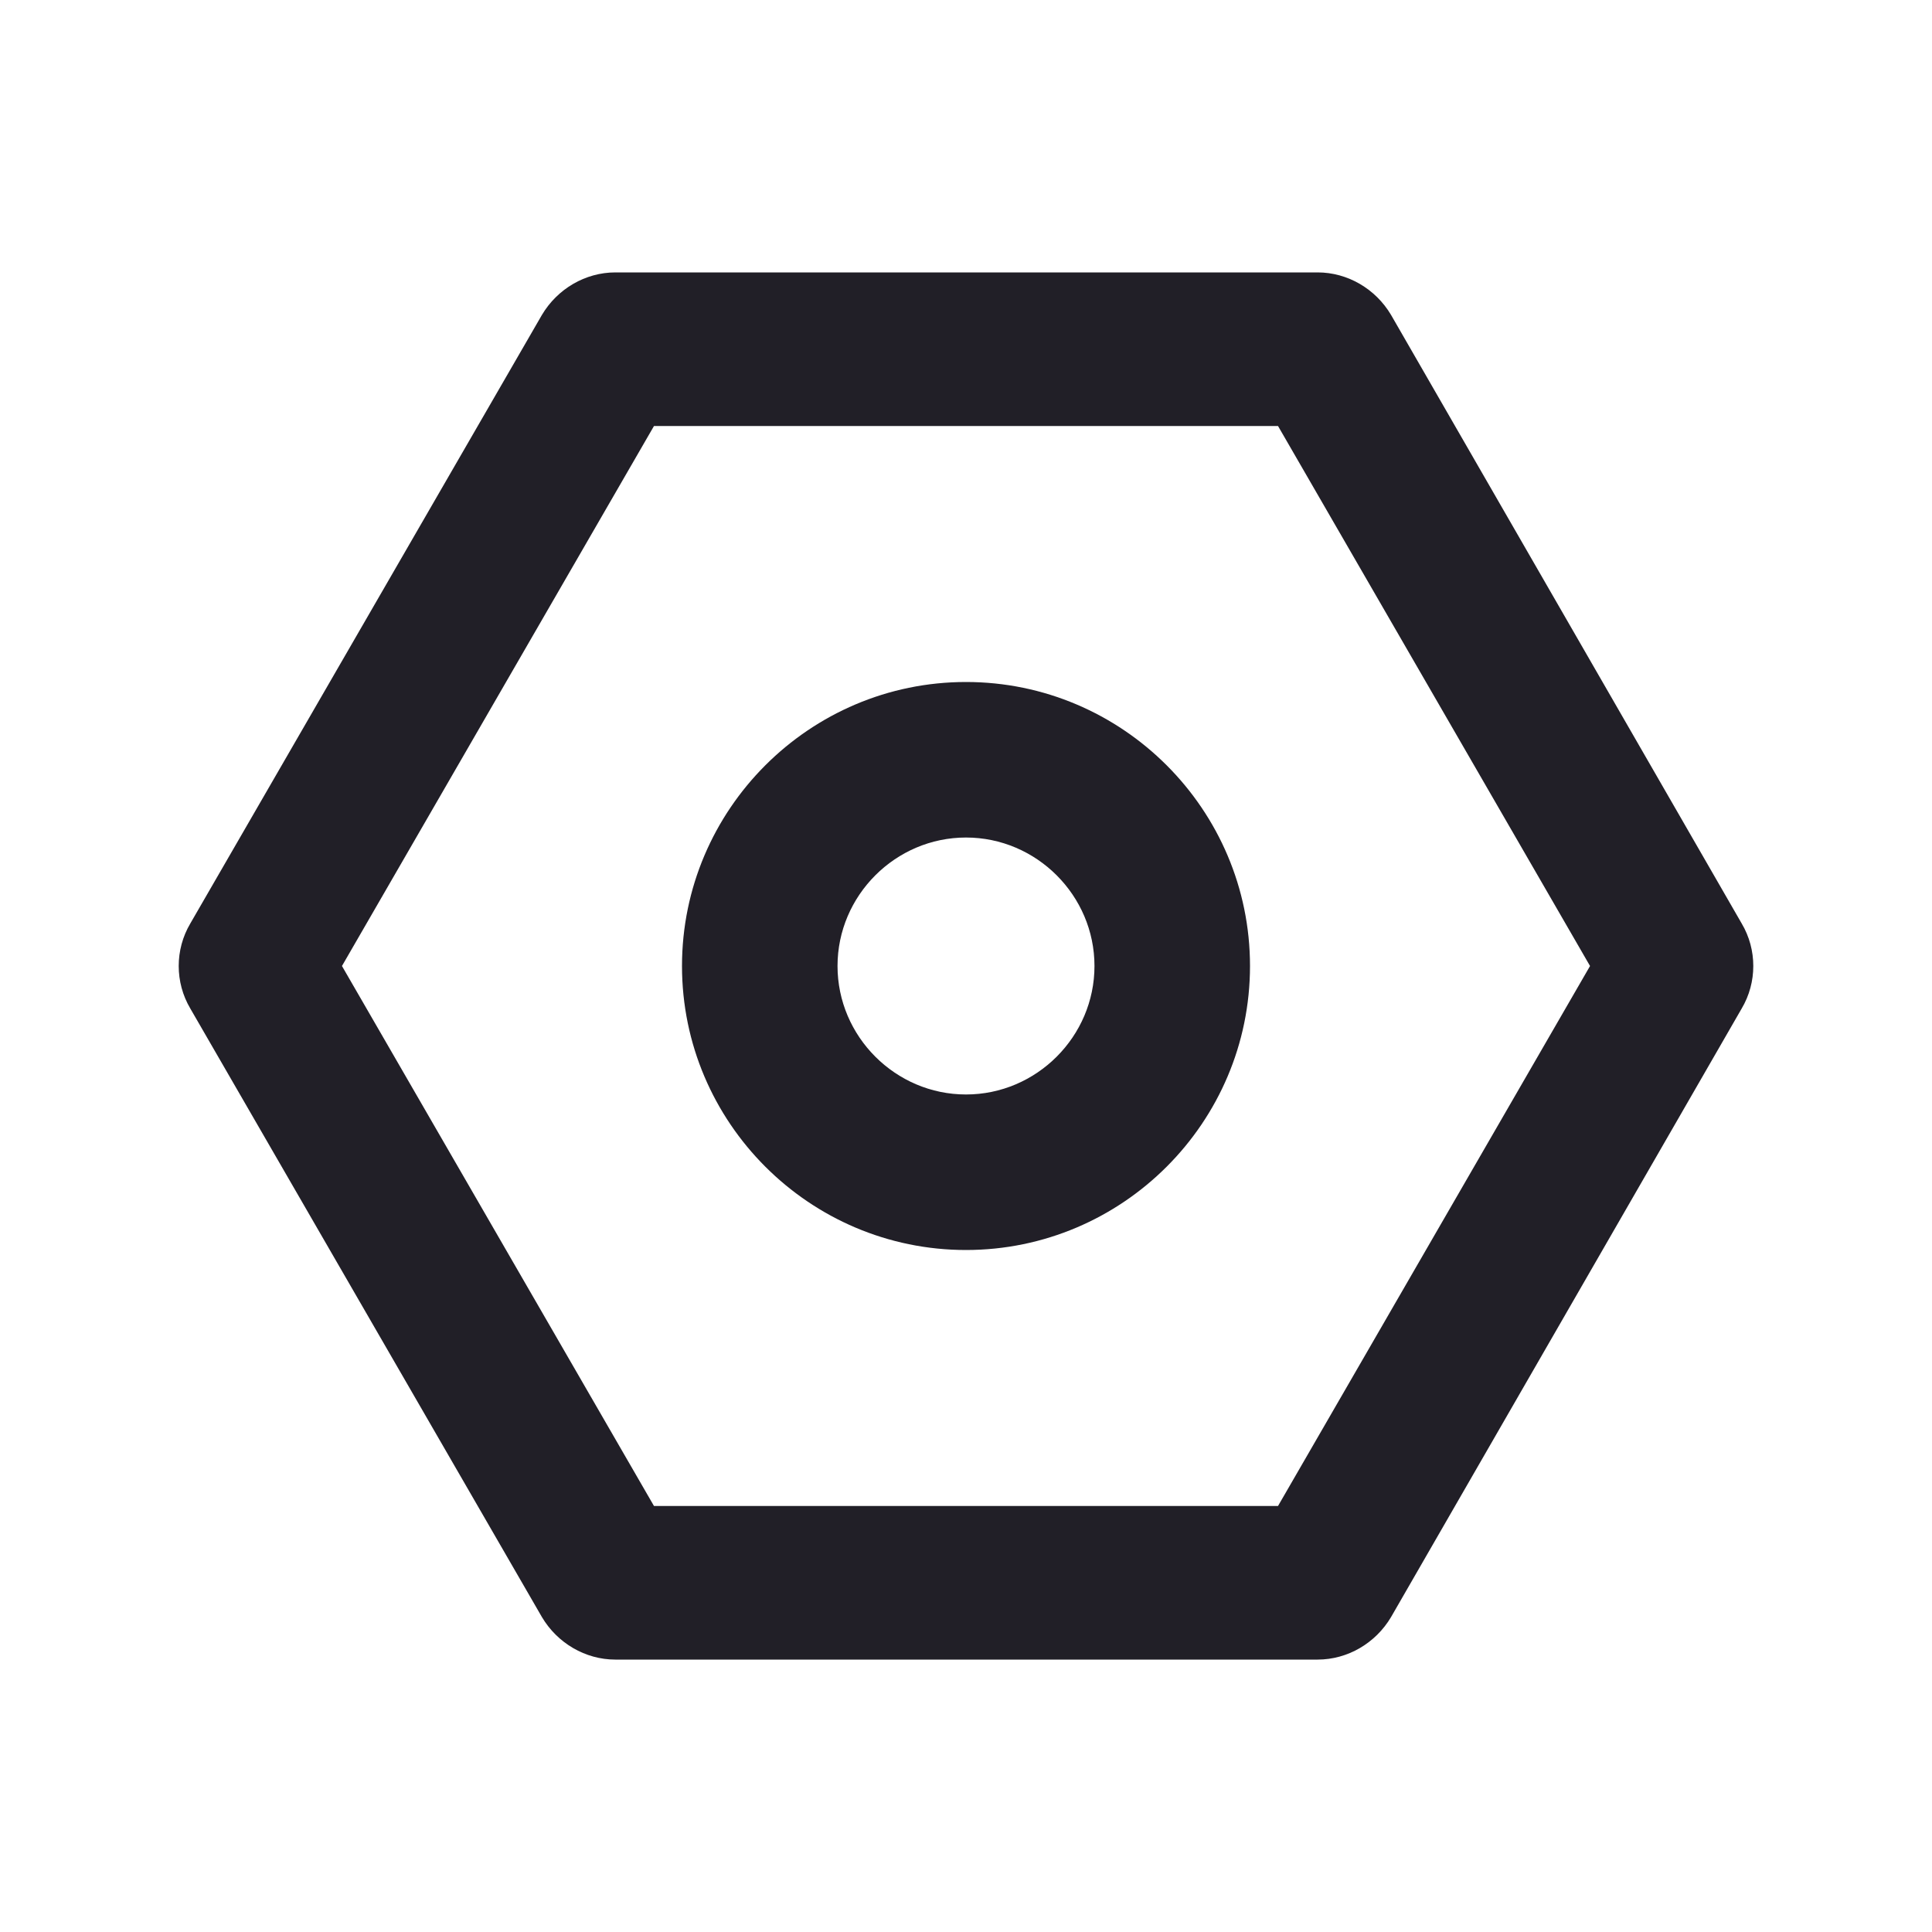
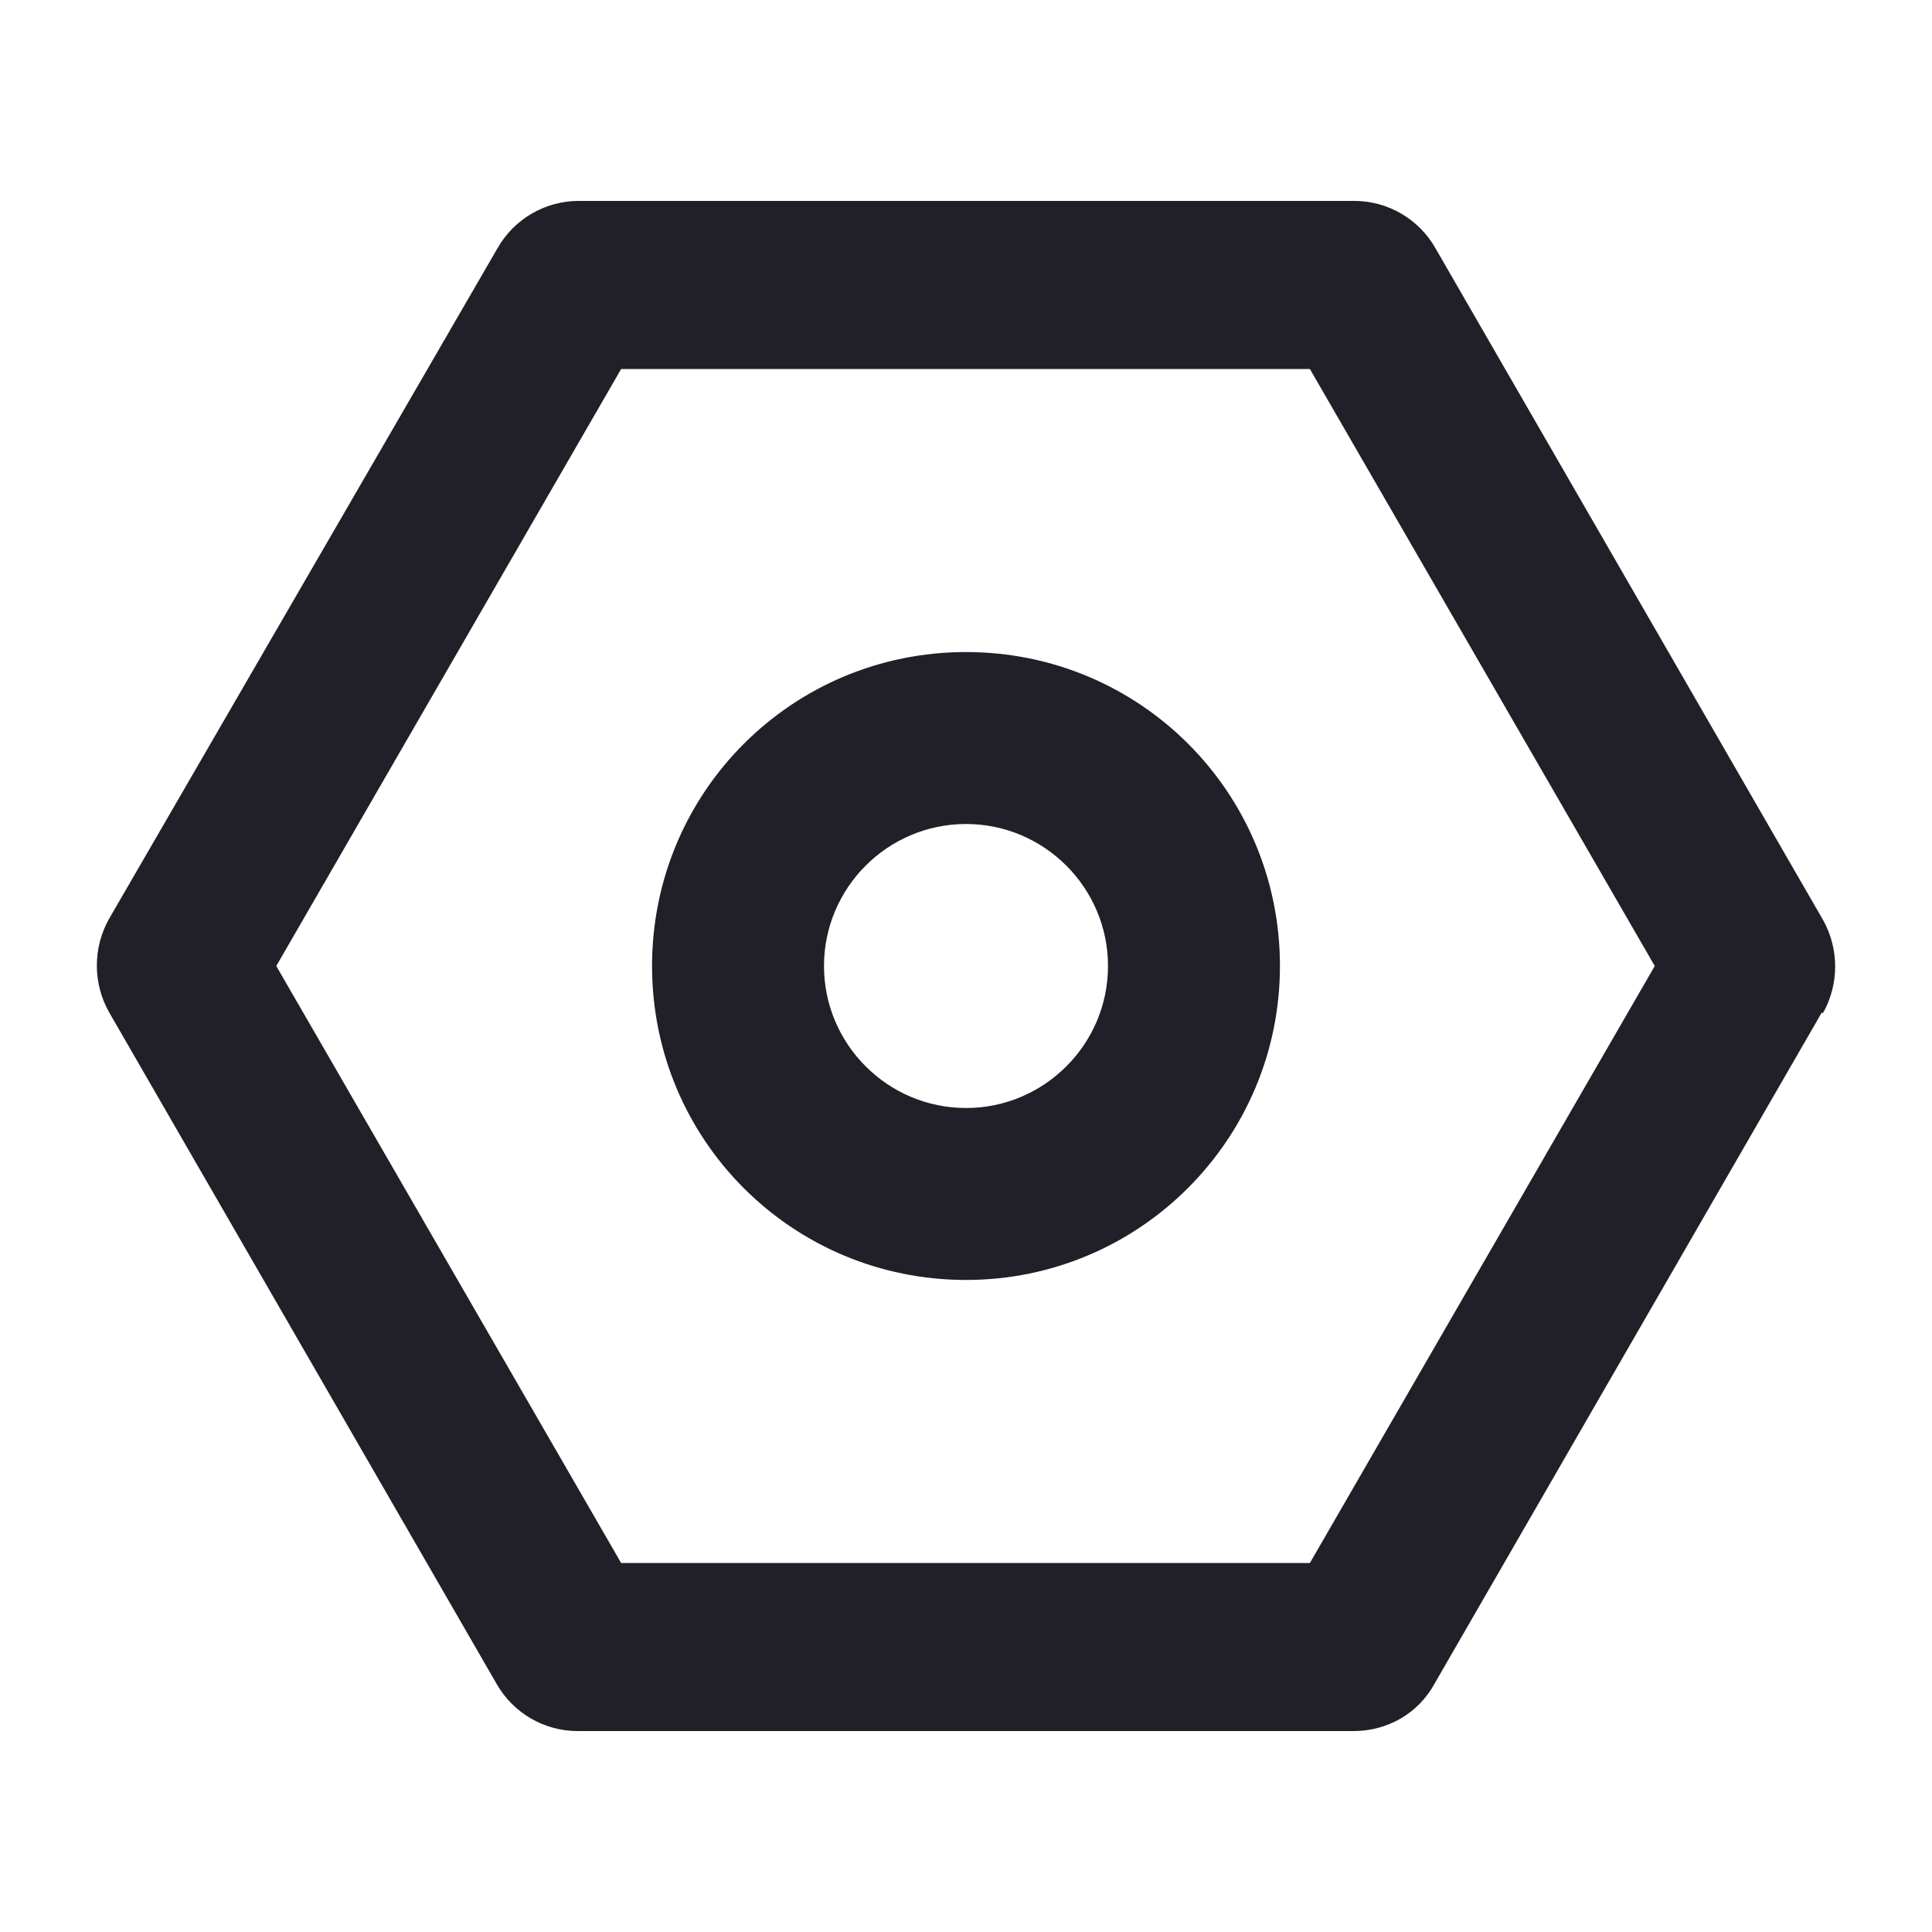
<svg xmlns="http://www.w3.org/2000/svg" id="Layer_1" viewBox="0 0 20 20">
  <defs>
-     <style>.cls-1{fill:#211f27;fill-rule:evenodd;}</style>
+     <style>.cls-1{fill:#211f27;}</style>
  </defs>
-   <path class="cls-1" d="m6.77,4.41h6.46l3.23,5.59-3.23,5.59h-6.46l-3.23-5.59,3.23-5.59Zm11.26,6.03c.16-.27.16-.61,0-.88l-3.63-6.3c-.16-.27-.45-.44-.76-.44h-7.27c-.31,0-.6.17-.76.44l-3.64,6.3c-.16.27-.16.61,0,.88l3.64,6.3c.16.27.45.44.76.44h7.27c.31,0,.6-.17.76-.44l3.63-6.3Zm-6.7-.44c0,.73-.6,1.33-1.33,1.33s-1.33-.6-1.33-1.33.6-1.33,1.33-1.33,1.33.6,1.33,1.33Zm1.61,0c0,1.62-1.32,2.94-2.94,2.94s-2.94-1.32-2.94-2.94,1.32-2.94,2.94-2.94,2.94,1.32,2.94,2.94Z" />
+   <path class="cls-1" d="m13.25,10c0,1.79-1.45,3.25-3.25,3.25s-3.25-1.45-3.25-3.25,1.45-3.25,3.25-3.25,3.25,1.45,3.25,3.25Zm-1.78,0c0-.81-.66-1.47-1.47-1.47s-1.47.66-1.47,1.47.66,1.47,1.47,1.47,1.47-.66,1.47-1.47Z" />
+   <path class="cls-1" d="m18.87,10.49c.17-.3.17-.67,0-.97l-4.01-6.95c-.17-.3-.49-.49-.84-.49H5.99c-.35,0-.67.19-.84.49L1.13,9.51c-.17.3-.17.67,0,.97l4.01,6.95c.17.3.49.49.84.49h8.03c.35,0,.67-.18.84-.49l4.01-6.95ZM6.43,3.82h7.13l3.57,6.18-3.57,6.18h-7.13l-3.57-6.18,3.57-6.18Z" />
</svg>
